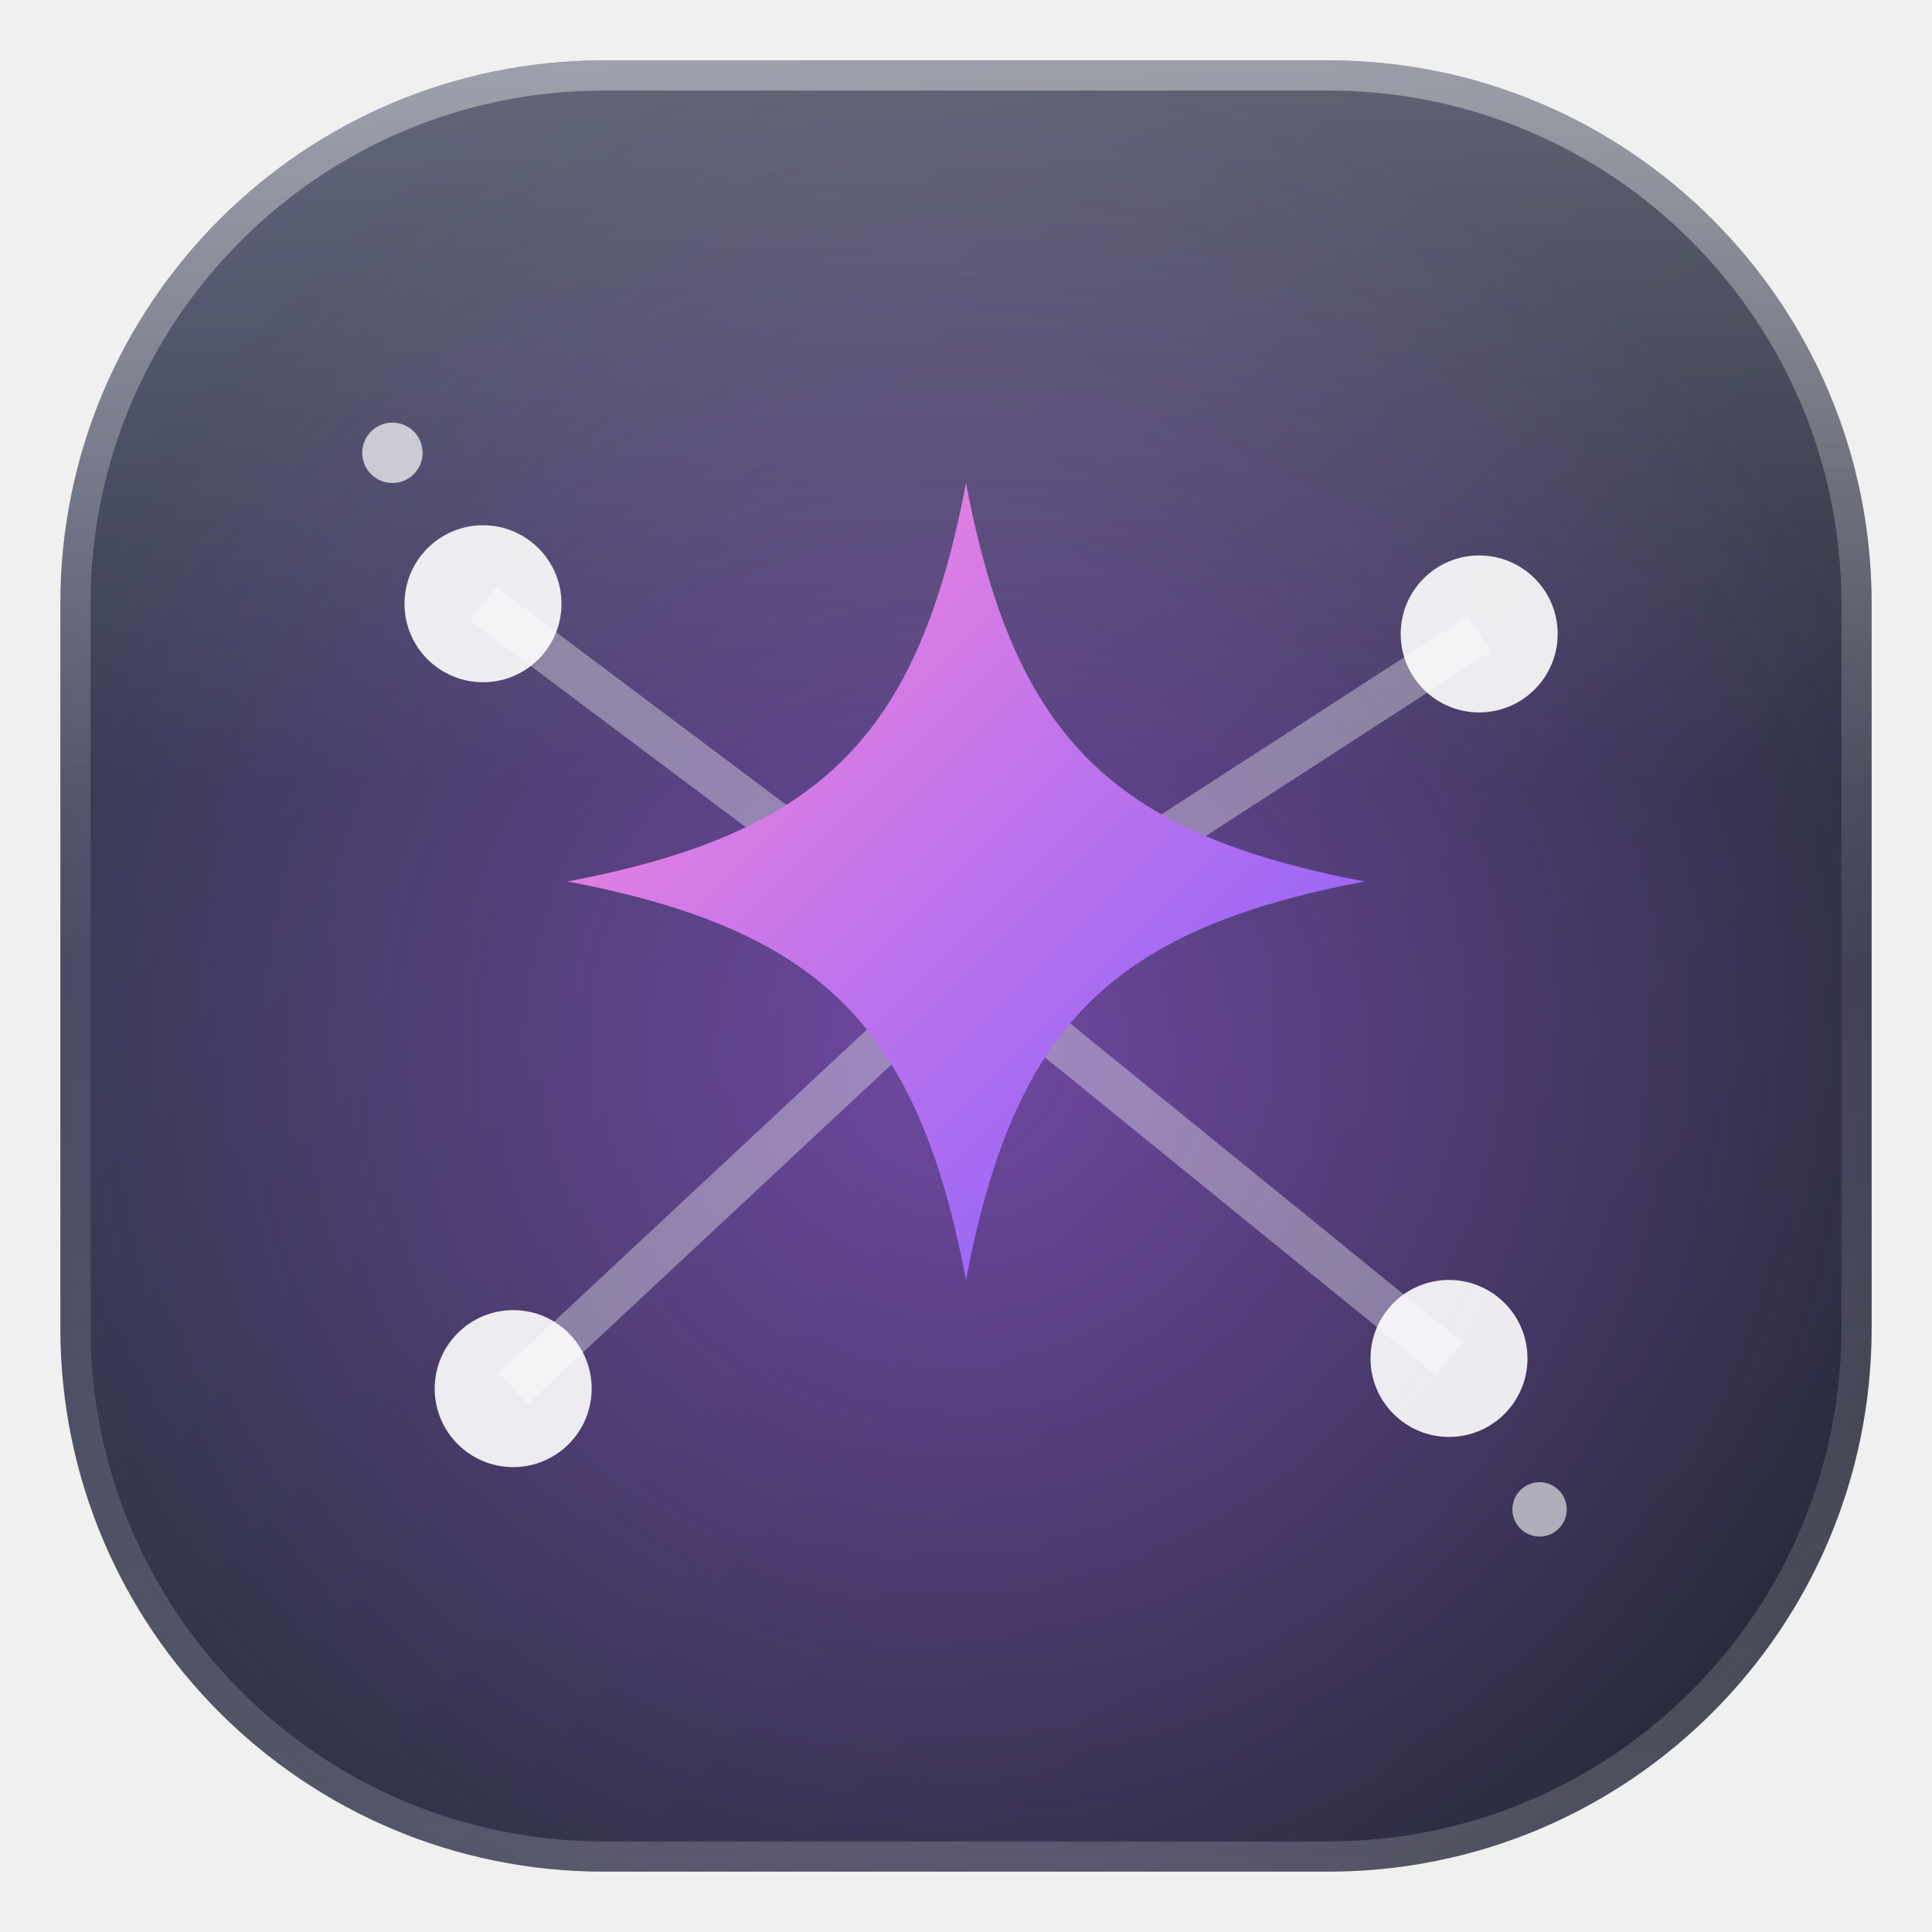
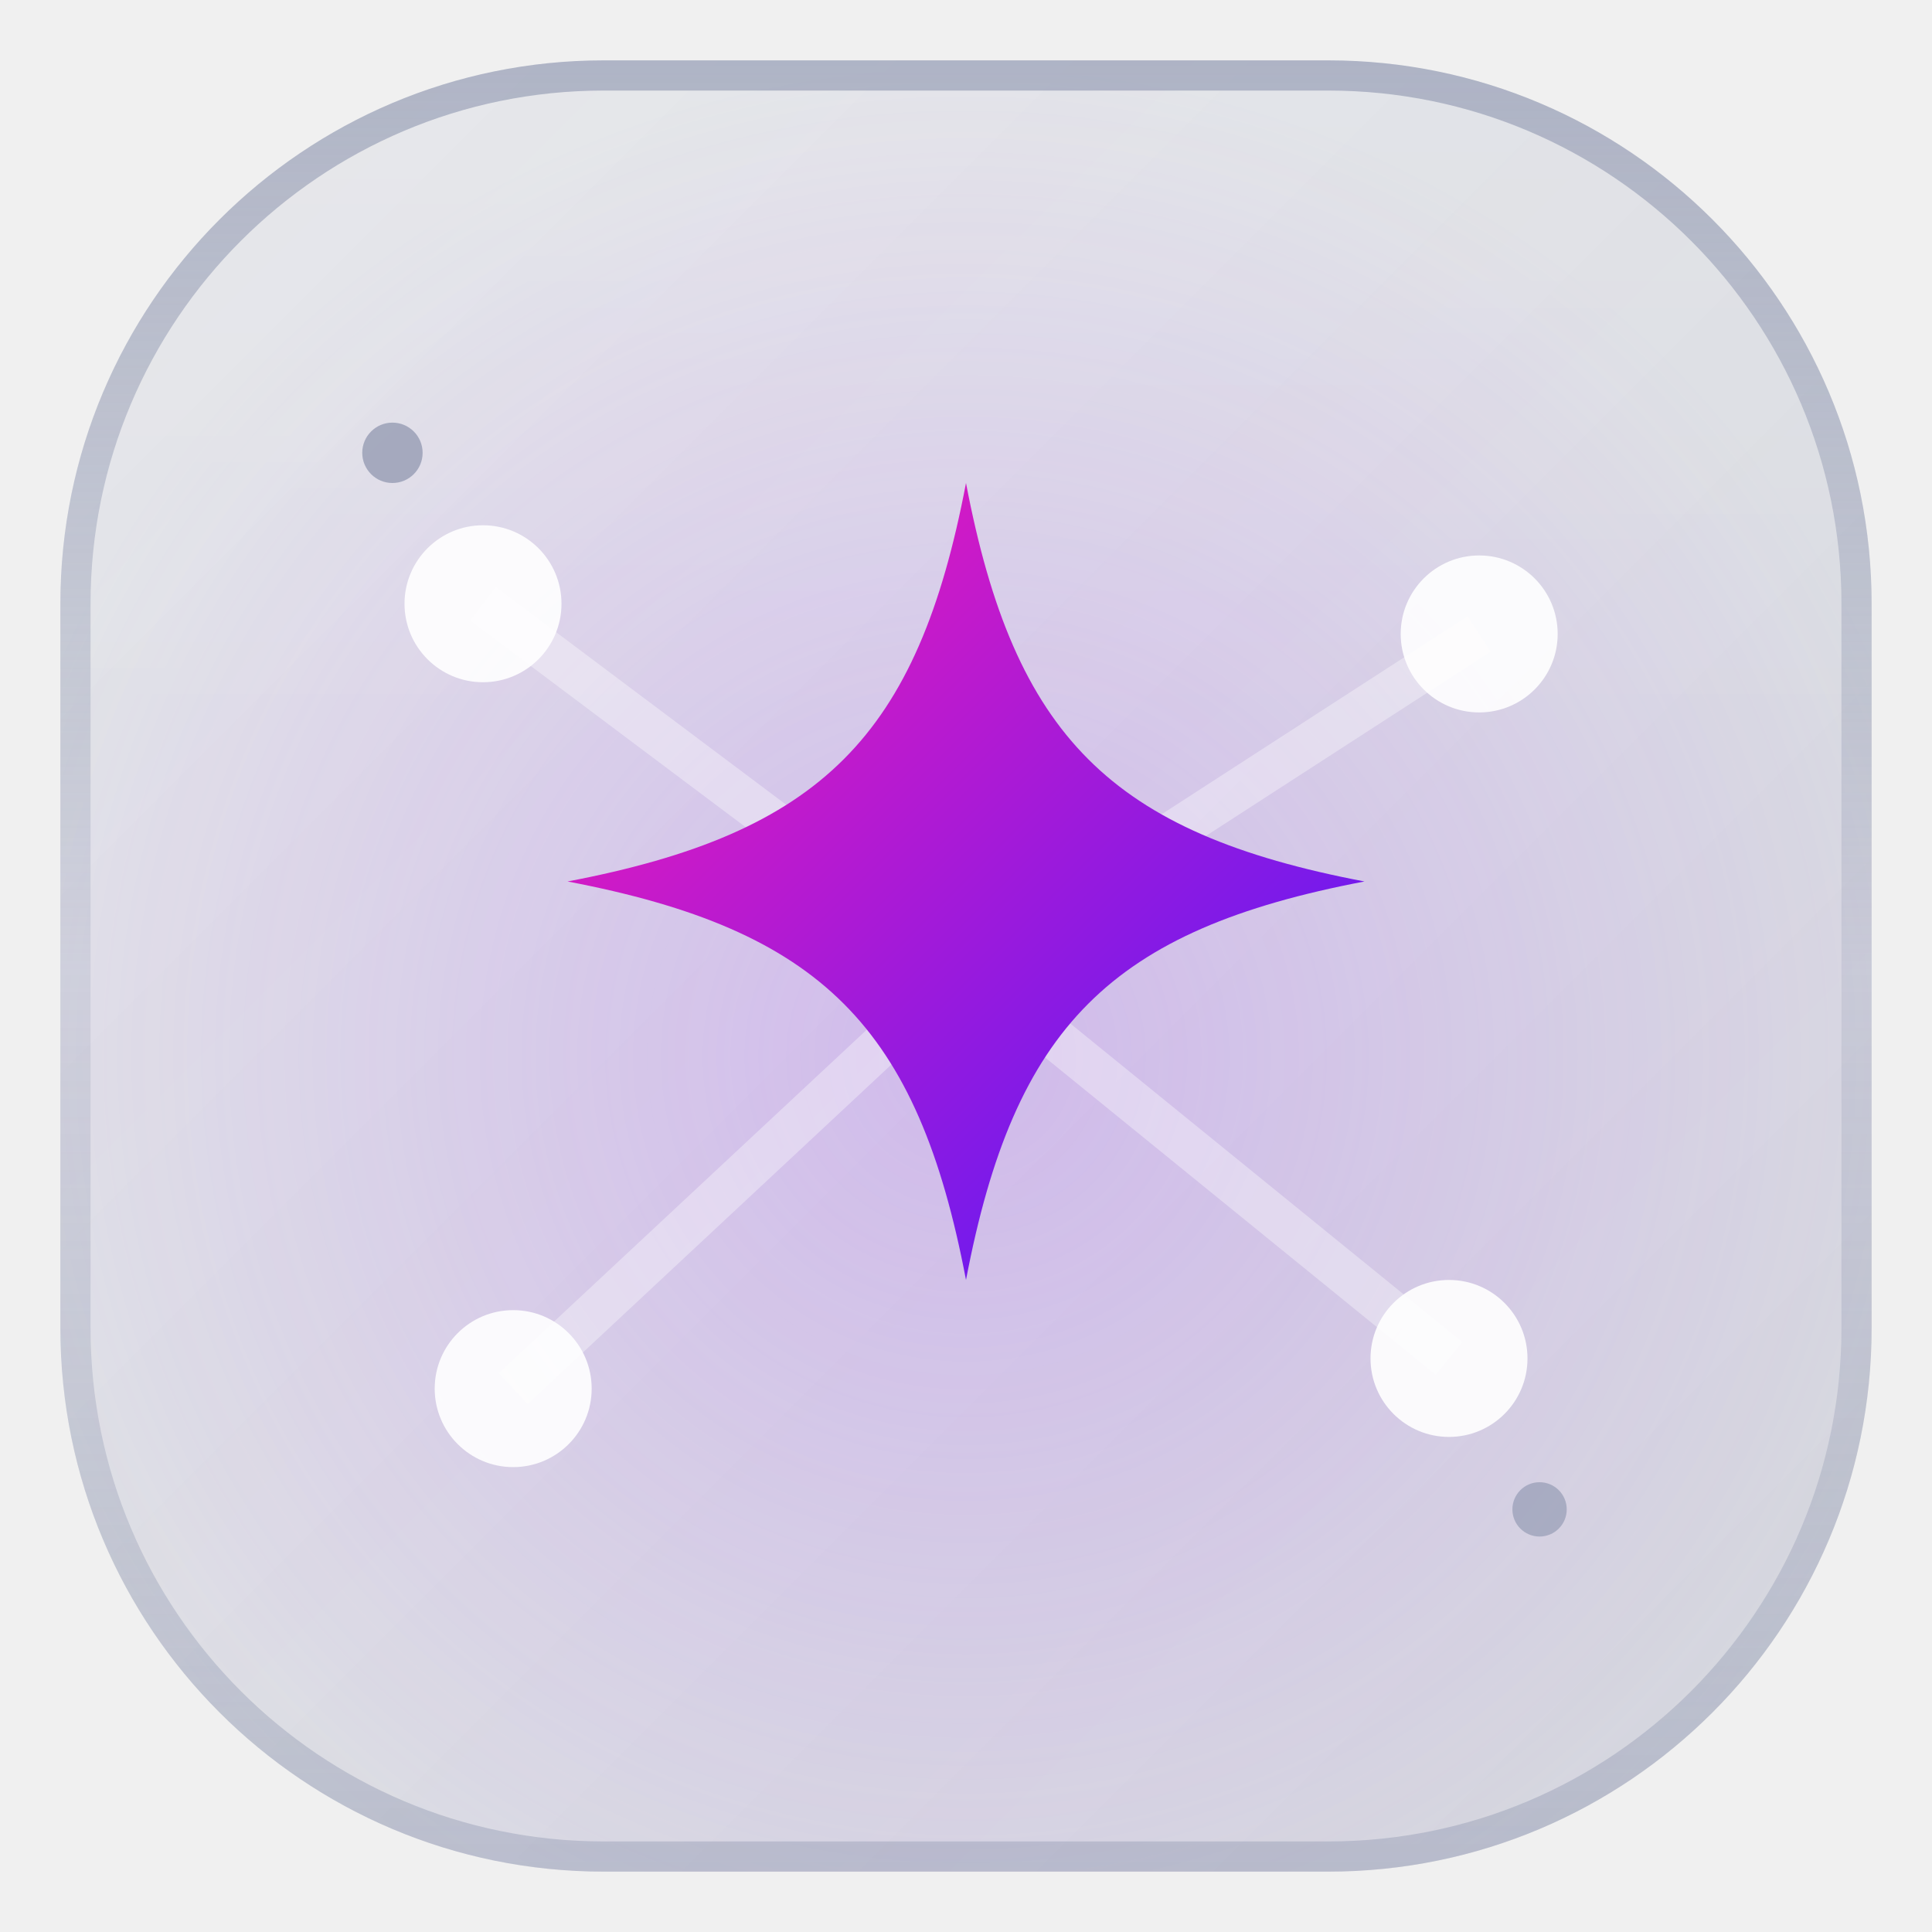
<svg xmlns="http://www.w3.org/2000/svg" viewBox="0 0 64 64" width="64" height="64" role="img" aria-label="Inteligência Artificial">
  <defs>
    <linearGradient id="ia-tile" x1="0" y1="0" x2="1" y2="1">
-       <stop offset="0" stop-color="#2a2f4a" stop-opacity=".92" />
-       <stop offset="1" stop-color="#141826" stop-opacity=".92" />
+       <stop offset="0" stop-color="#a3abc4" stop-opacity=".16" />
+       <stop offset="1" stop-color="#7d86a3" stop-opacity=".24" />
    </linearGradient>
    <linearGradient id="ia-edge" x1="0" y1="0" x2="0" y2="1">
-       <stop offset="0" stop-color="#fff" stop-opacity=".38" />
-       <stop offset=".5" stop-color="#fff" stop-opacity=".08" />
-       <stop offset="1" stop-color="#fff" stop-opacity=".18" />
+       <stop offset="0" stop-color="#8b93ad" stop-opacity=".6" />
+       <stop offset=".5" stop-color="#8b93ad" stop-opacity=".2" />
+       <stop offset="1" stop-color="#8b93ad" stop-opacity=".4" />
    </linearGradient>
    <radialGradient id="ia-glow" cx=".5" cy=".55" r=".55">
-       <stop offset="0" stop-color="#b05cff" stop-opacity=".5" />
+       <stop offset="0" stop-color="#b05cff" stop-opacity="0.28" />
      <stop offset="1" stop-color="#b05cff" stop-opacity="0" />
    </radialGradient>
    <linearGradient id="ia-shine" x1="0" y1="0" x2="0" y2="1">
-       <stop offset="0" stop-color="#fff" stop-opacity=".22" />
+       <stop offset="0" stop-color="#fff" stop-opacity="0.11" />
      <stop offset="1" stop-color="#fff" stop-opacity="0" />
    </linearGradient>
    <linearGradient id="ia-g" x1="0" y1="0" x2="1" y2="1">
-       <stop offset="0" stop-color="#ff8ad8" />
-       <stop offset="1" stop-color="#7c5cff" />
+       <stop offset="0" stop-color="#ff1ab2" />
+       <stop offset="1" stop-color="#471aff" />
    </linearGradient>
  </defs>
  <rect x="2" y="2" width="60" height="60" rx="18" fill="url(#ia-tile)" />
  <rect x="2" y="2" width="60" height="60" rx="18" fill="url(#ia-glow)" />
  <path d="M20 2h24a18 18 0 0 1 18 18v6H2v-6A18 18 0 0 1 20 2z" fill="url(#ia-shine)" />
  <rect x="2.5" y="2.5" width="59" height="59" rx="17.5" fill="none" stroke="url(#ia-edge)" />
-   <g fill="#fff">
+   <g fill="#8b93ad">
    <circle cx="13" cy="15" r="1" opacity=".7" />
    <circle cx="51" cy="50" r=".9" opacity=".6" />
  </g>
  <g stroke="#fff" stroke-opacity=".35" stroke-width="1.4">
    <path d="M32 32L16 20M32 32l17-11M32 32l-15 14M32 32l16 13" />
  </g>
  <g fill="#fff" fill-opacity=".9">
    <circle cx="16" cy="20" r="2.6" />
    <circle cx="49" cy="21" r="2.6" />
    <circle cx="17" cy="46" r="2.6" />
    <circle cx="48" cy="45" r="2.6" />
  </g>
  <path d="M32 16c1.6 8.4 4.8 11.6 13.2 13.2C36.8 30.8 33.6 34 32 42.4 30.4 34 27.2 30.8 18.8 29.2 27.2 27.6 30.4 24.4 32 16z" fill="url(#ia-g)" />
</svg>
